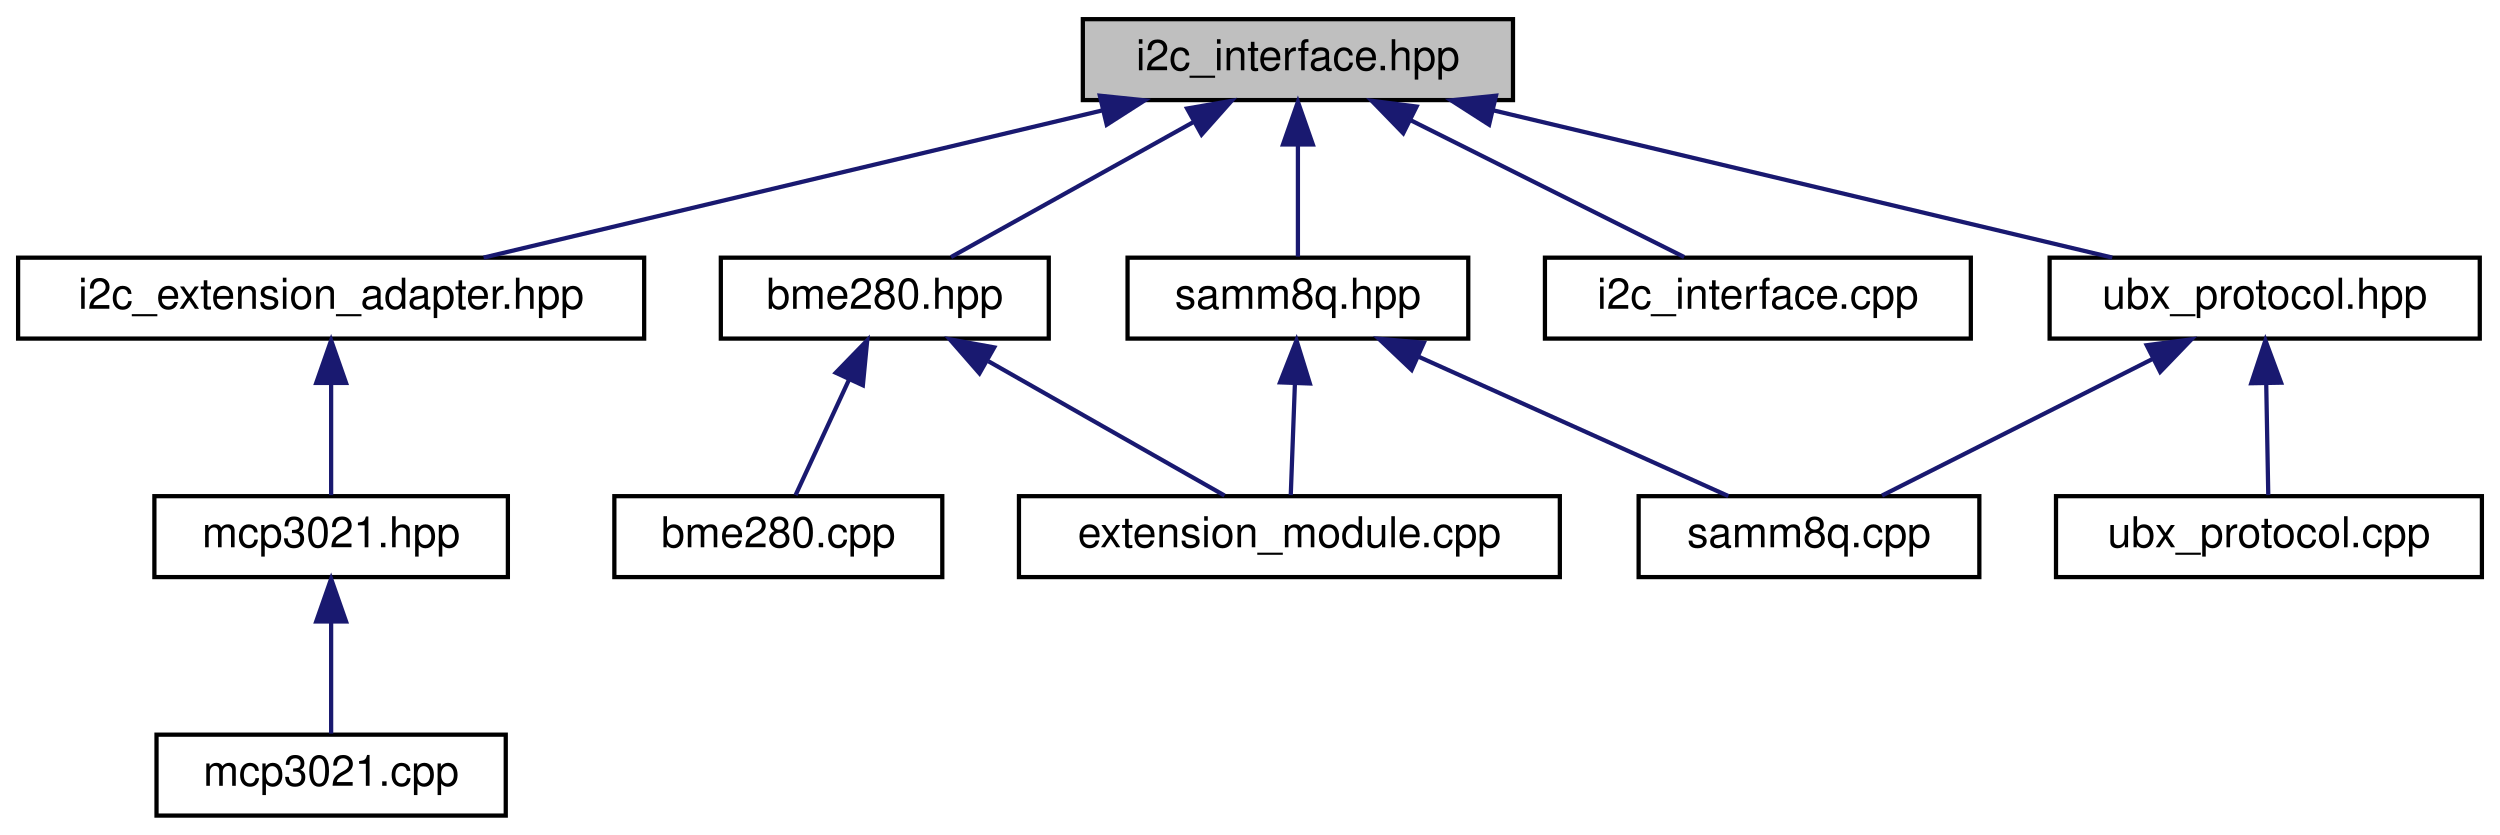
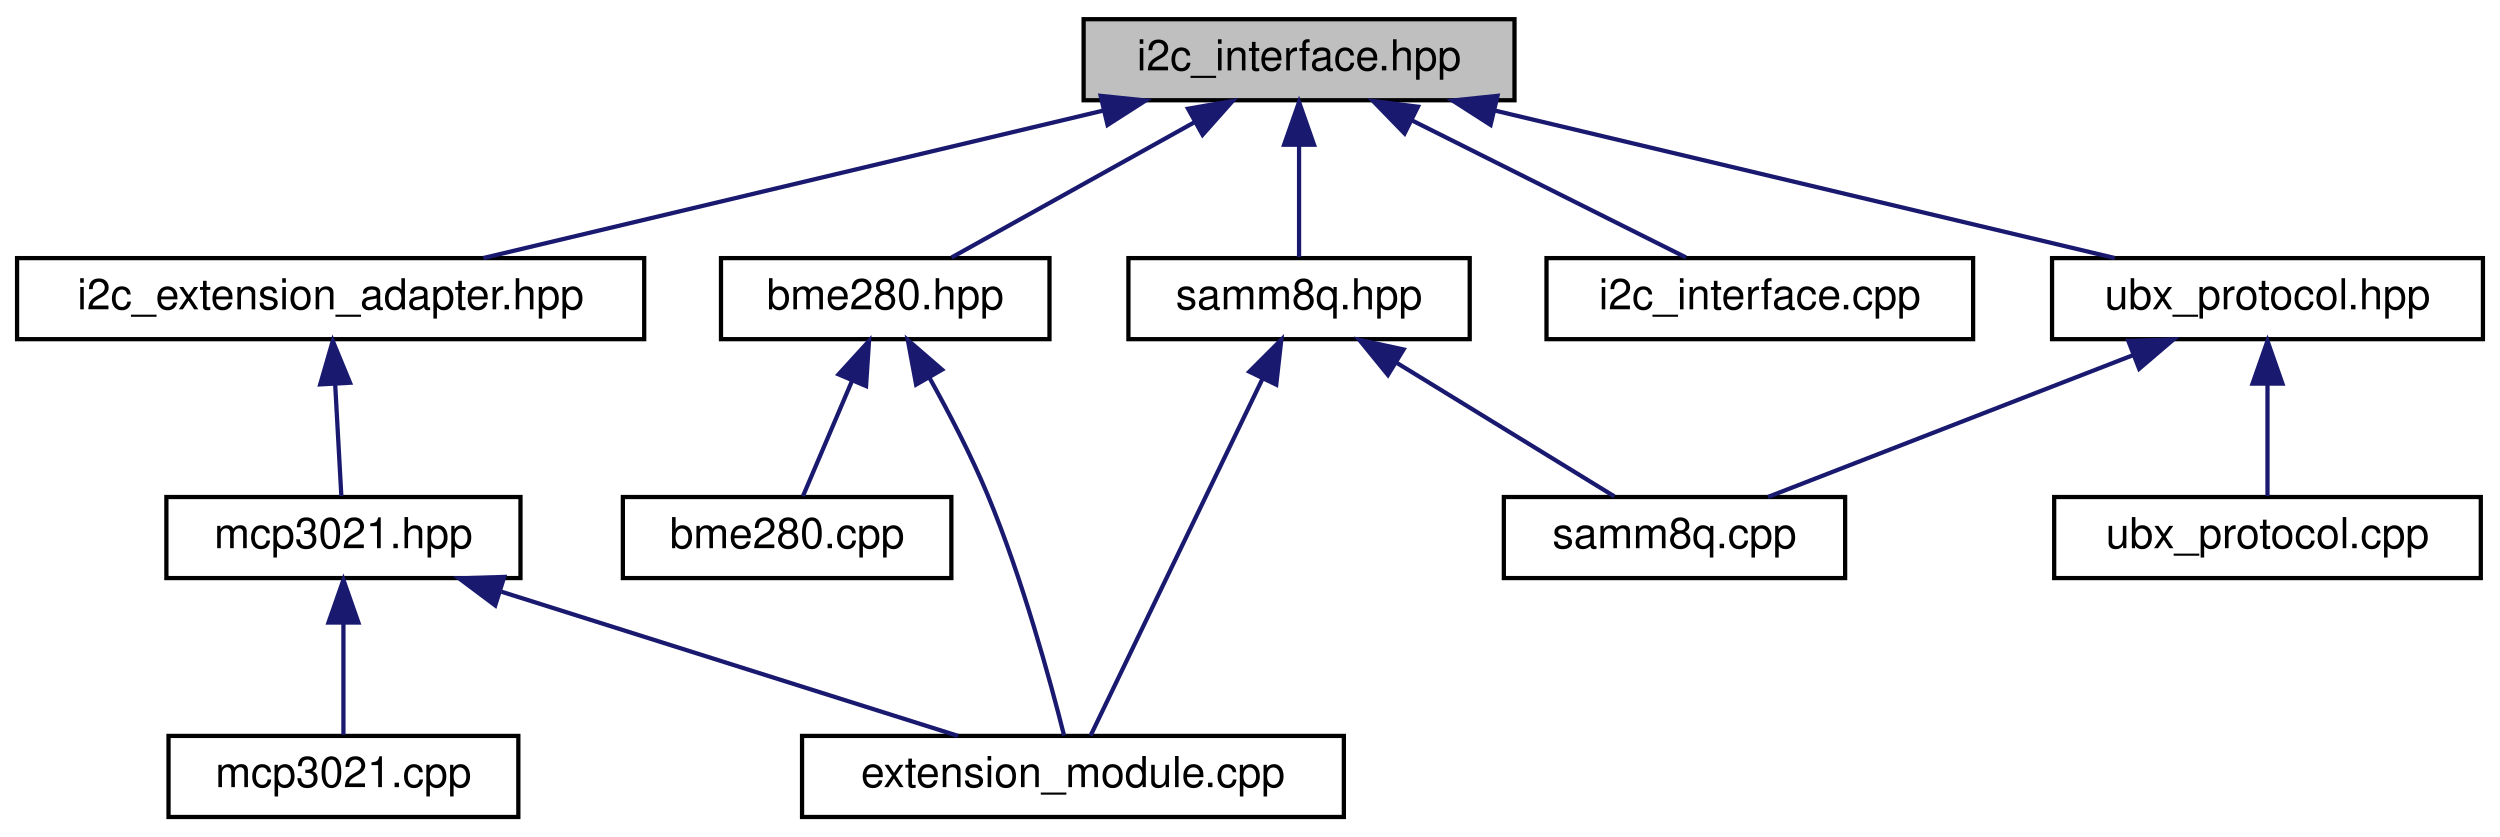
- <svg xmlns="http://www.w3.org/2000/svg" xmlns:xlink="http://www.w3.org/1999/xlink" width="587pt" height="196pt" viewBox="0.00 0.00 586.50 196.00">
+ <svg xmlns="http://www.w3.org/2000/svg" xmlns:xlink="http://www.w3.org/1999/xlink" width="586pt" height="196pt" viewBox="0.00 0.00 586.00 196.00">
  <g id="graph0" class="graph" transform="scale(1 1) rotate(0) translate(4 192)">
    <g id="node1" class="node">
      <g id="a_node1">
        <a xlink:title="A wrapper around I2C communication.">
          <polygon fill="#bfbfbf" stroke="black" points="250,-168.5 250,-187.5 351,-187.5 351,-168.5 250,-168.5" />
          <text text-anchor="middle" x="300.5" y="-175.5" font-family="Helvetica,sans-Serif" font-size="10.00">i2c_interface.hpp</text>
        </a>
      </g>
    </g>
    <g id="node2" class="node">
      <g id="a_node2">
        <a xlink:href="bme280_8hpp.html" target="_top" xlink:title="The BME280 sensor extension.">
          <polygon fill="none" stroke="black" points="165,-112.5 165,-131.5 242,-131.5 242,-112.5 165,-112.5" />
          <text text-anchor="middle" x="203.5" y="-119.5" font-family="Helvetica,sans-Serif" font-size="10.00">bme280.hpp</text>
        </a>
      </g>
    </g>
    <g id="edge1" class="edge">
      <path fill="none" stroke="midnightblue" d="M276.16,-163.45C258.26,-153.48 234.45,-140.23 219.05,-131.65" />
      <polygon fill="midnightblue" stroke="midnightblue" points="274.48,-166.52 284.92,-168.32 277.88,-160.4 274.48,-166.52" />
    </g>
    <g id="node5" class="node">
      <g id="a_node5">
        <a xlink:href="i2c__extension__adapter_8hpp.html" target="_top" xlink:title="Adapter for I2C Extensions.">
          <polygon fill="none" stroke="black" points="0,-112.5 0,-131.5 147,-131.5 147,-112.5 0,-112.5" />
          <text text-anchor="middle" x="73.5" y="-119.5" font-family="Helvetica,sans-Serif" font-size="10.00">i2c_extension_adapter.hpp</text>
        </a>
      </g>
    </g>
    <g id="edge4" class="edge">
      <path fill="none" stroke="midnightblue" d="M254.63,-166.09C211.75,-155.89 148.58,-140.86 109.3,-131.52" />
      <polygon fill="midnightblue" stroke="midnightblue" points="253.99,-169.53 264.53,-168.44 255.61,-162.72 253.99,-169.53" />
    </g>
    <g id="node8" class="node">
      <g id="a_node8">
        <a xlink:href="samm8q_8hpp.html" target="_top" xlink:title="SAM-M8Q GPS extension (I2C).">
          <polygon fill="none" stroke="black" points="260.5,-112.5 260.5,-131.5 340.5,-131.5 340.5,-112.5 260.5,-112.5" />
          <text text-anchor="middle" x="300.5" y="-119.5" font-family="Helvetica,sans-Serif" font-size="10.00">samm8q.hpp</text>
        </a>
      </g>
    </g>
-     <g id="edge7" class="edge">
+     <g id="edge8" class="edge">
      <path fill="none" stroke="midnightblue" d="M300.5,-157.8C300.5,-148.91 300.5,-138.78 300.5,-131.75" />
      <polygon fill="midnightblue" stroke="midnightblue" points="297,-158.08 300.5,-168.08 304,-158.08 297,-158.08" />
    </g>
    <g id="node10" class="node">
      <g id="a_node10">
        <a xlink:href="i2c__interface_8cpp.html" target="_top" xlink:title="A wrapper around I2C communication.">
          <polygon fill="none" stroke="black" points="358.5,-112.5 358.5,-131.5 458.5,-131.5 458.5,-112.5 358.5,-112.5" />
          <text text-anchor="middle" x="408.5" y="-119.5" font-family="Helvetica,sans-Serif" font-size="10.00">i2c_interface.cpp</text>
        </a>
      </g>
    </g>
-     <g id="edge10" class="edge">
+     <g id="edge11" class="edge">
      <path fill="none" stroke="midnightblue" d="M327.05,-163.73C347.05,-153.73 373.89,-140.31 391.19,-131.65" />
      <polygon fill="midnightblue" stroke="midnightblue" points="325.23,-160.72 317.85,-168.32 328.36,-166.98 325.23,-160.72" />
    </g>
    <g id="node11" class="node">
      <g id="a_node11">
        <a xlink:href="ubx__protocol_8hpp.html" target="_top" xlink:title="UBX Protocol implementation header.">
          <polygon fill="none" stroke="black" points="477,-112.5 477,-131.5 578,-131.5 578,-112.5 477,-112.5" />
          <text text-anchor="middle" x="527.5" y="-119.5" font-family="Helvetica,sans-Serif" font-size="10.00">ubx_protocol.hpp</text>
        </a>
      </g>
    </g>
-     <g id="edge11" class="edge">
+     <g id="edge12" class="edge">
      <path fill="none" stroke="midnightblue" d="M346.37,-166.09C389.25,-155.89 452.42,-140.86 491.7,-131.52" />
      <polygon fill="midnightblue" stroke="midnightblue" points="345.39,-162.72 336.47,-168.44 347.01,-169.53 345.39,-162.72" />
    </g>
    <g id="node3" class="node">
      <g id="a_node3">
        <a xlink:href="bme280_8cpp.html" target="_top" xlink:title="BME280 sensor extension.">
-           <polygon fill="none" stroke="black" points="140,-56.5 140,-75.5 217,-75.5 217,-56.5 140,-56.5" />
-           <text text-anchor="middle" x="178.5" y="-63.5" font-family="Helvetica,sans-Serif" font-size="10.00">bme280.cpp</text>
+           <polygon fill="none" stroke="black" points="142,-56.5 142,-75.5 219,-75.5 219,-56.5 142,-56.5" />
+           <text text-anchor="middle" x="180.5" y="-63.5" font-family="Helvetica,sans-Serif" font-size="10.00">bme280.cpp</text>
        </a>
      </g>
    </g>
    <g id="edge2" class="edge">
-       <path fill="none" stroke="midnightblue" d="M195.16,-102.98C190.92,-93.82 185.95,-83.09 182.55,-75.75" />
-       <polygon fill="midnightblue" stroke="midnightblue" points="191.99,-104.48 199.37,-112.08 198.35,-101.54 191.99,-104.48" />
+       <path fill="none" stroke="midnightblue" d="M195.7,-102.69C191.82,-93.59 187.32,-83.01 184.23,-75.75" />
+       <polygon fill="midnightblue" stroke="midnightblue" points="192.56,-104.25 199.7,-112.08 199,-101.51 192.56,-104.25" />
    </g>
    <g id="node4" class="node">
      <g id="a_node4">
        <a xlink:href="extension__module_8cpp.html" target="_top" xlink:title="The implementation of the new extension module.">
-           <polygon fill="none" stroke="black" points="235,-56.5 235,-75.5 362,-75.5 362,-56.5 235,-56.5" />
-           <text text-anchor="middle" x="298.5" y="-63.5" font-family="Helvetica,sans-Serif" font-size="10.00">extension_module.cpp</text>
+           <polygon fill="none" stroke="black" points="184,-0.5 184,-19.5 311,-19.5 311,-0.5 184,-0.5" />
+           <text text-anchor="middle" x="247.5" y="-7.5" font-family="Helvetica,sans-Serif" font-size="10.00">extension_module.cpp</text>
        </a>
      </g>
    </g>
    <g id="edge3" class="edge">
-       <path fill="none" stroke="midnightblue" d="M227.82,-107.18C245.3,-97.24 268.33,-84.15 283.27,-75.65" />
-       <polygon fill="midnightblue" stroke="midnightblue" points="225.73,-104.34 218.76,-112.32 229.19,-110.43 225.73,-104.34" />
+       <path fill="none" stroke="midnightblue" d="M213.91,-103.37C218.46,-95.22 223.63,-85.3 227.5,-76 235.66,-56.38 242.23,-32.21 245.42,-19.6" />
+       <polygon fill="midnightblue" stroke="midnightblue" points="210.74,-101.86 208.8,-112.28 216.81,-105.35 210.74,-101.86" />
    </g>
    <g id="node6" class="node">
      <g id="a_node6">
        <a xlink:href="mcp3021_8hpp.html" target="_top" xlink:title="MCP3021 I2C ADC Driver.">
-           <polygon fill="none" stroke="black" points="32,-56.5 32,-75.5 115,-75.5 115,-56.5 32,-56.5" />
-           <text text-anchor="middle" x="73.5" y="-63.5" font-family="Helvetica,sans-Serif" font-size="10.00">mcp3021.hpp</text>
+           <polygon fill="none" stroke="black" points="35,-56.5 35,-75.5 118,-75.5 118,-56.5 35,-56.5" />
+           <text text-anchor="middle" x="76.5" y="-63.5" font-family="Helvetica,sans-Serif" font-size="10.00">mcp3021.hpp</text>
        </a>
      </g>
    </g>
    <g id="edge5" class="edge">
-       <path fill="none" stroke="midnightblue" d="M73.5,-101.8C73.5,-92.91 73.5,-82.78 73.5,-75.75" />
-       <polygon fill="midnightblue" stroke="midnightblue" points="70,-102.08 73.5,-112.08 77,-102.08 70,-102.08" />
+       <path fill="none" stroke="midnightblue" d="M74.57,-101.8C75.06,-92.91 75.62,-82.78 76.01,-75.75" />
+       <polygon fill="midnightblue" stroke="midnightblue" points="71.06,-101.9 74,-112.08 78.04,-102.29 71.06,-101.9" />
+     </g>
+     <g id="edge7" class="edge">
+       <path fill="none" stroke="midnightblue" d="M113.54,-53.3C145.76,-43.13 191.69,-28.62 220.53,-19.52" />
+       <polygon fill="midnightblue" stroke="midnightblue" points="112.08,-50.09 103.6,-56.44 114.19,-56.77 112.08,-50.09" />
    </g>
    <g id="node7" class="node">
      <g id="a_node7">
        <a xlink:href="mcp3021_8cpp.html" target="_top" xlink:title="MCP3021 I2C ADC Driver.">
-           <polygon fill="none" stroke="black" points="32.5,-0.5 32.5,-19.5 114.5,-19.5 114.5,-0.5 32.5,-0.5" />
-           <text text-anchor="middle" x="73.5" y="-7.5" font-family="Helvetica,sans-Serif" font-size="10.00">mcp3021.cpp</text>
+           <polygon fill="none" stroke="black" points="35.5,-0.5 35.5,-19.5 117.5,-19.5 117.5,-0.5 35.5,-0.5" />
+           <text text-anchor="middle" x="76.5" y="-7.5" font-family="Helvetica,sans-Serif" font-size="10.00">mcp3021.cpp</text>
        </a>
      </g>
    </g>
    <g id="edge6" class="edge">
-       <path fill="none" stroke="midnightblue" d="M73.5,-45.8C73.5,-36.91 73.5,-26.78 73.5,-19.75" />
-       <polygon fill="midnightblue" stroke="midnightblue" points="70,-46.08 73.5,-56.08 77,-46.08 70,-46.08" />
+       <path fill="none" stroke="midnightblue" d="M76.5,-45.8C76.5,-36.91 76.5,-26.78 76.5,-19.75" />
+       <polygon fill="midnightblue" stroke="midnightblue" points="73,-46.08 76.5,-56.08 80,-46.08 73,-46.08" />
    </g>
-     <g id="edge9" class="edge">
-       <path fill="none" stroke="midnightblue" d="M299.79,-101.8C299.46,-92.91 299.08,-82.78 298.82,-75.75" />
-       <polygon fill="midnightblue" stroke="midnightblue" points="296.3,-102.22 300.17,-112.08 303.3,-101.96 296.3,-102.22" />
+     <g id="edge10" class="edge">
+       <path fill="none" stroke="midnightblue" d="M291.98,-103.32C280.44,-79.37 260.29,-37.55 251.64,-19.59" />
+       <polygon fill="midnightblue" stroke="midnightblue" points="288.85,-104.88 296.34,-112.37 295.15,-101.84 288.85,-104.88" />
    </g>
    <g id="node9" class="node">
      <g id="a_node9">
        <a xlink:href="samm8q_8cpp.html" target="_top" xlink:title="The SAM-M8Q GPS extension (I2C).">
-           <polygon fill="none" stroke="black" points="380.5,-56.5 380.5,-75.5 460.5,-75.5 460.5,-56.5 380.5,-56.5" />
-           <text text-anchor="middle" x="420.5" y="-63.5" font-family="Helvetica,sans-Serif" font-size="10.00">samm8q.cpp</text>
+           <polygon fill="none" stroke="black" points="348.5,-56.5 348.5,-75.5 428.5,-75.5 428.5,-56.5 348.5,-56.5" />
+           <text text-anchor="middle" x="388.5" y="-63.5" font-family="Helvetica,sans-Serif" font-size="10.00">samm8q.cpp</text>
        </a>
      </g>
    </g>
-     <g id="edge8" class="edge">
-       <path fill="none" stroke="midnightblue" d="M328.87,-108.23C351.32,-98.13 382.04,-84.31 401.57,-75.52" />
-       <polygon fill="midnightblue" stroke="midnightblue" points="327.2,-105.15 319.51,-112.44 330.07,-111.53 327.2,-105.15" />
+     <g id="edge9" class="edge">
+       <path fill="none" stroke="midnightblue" d="M323.48,-106.9C339.61,-97 360.68,-84.07 374.4,-75.65" />
+       <polygon fill="midnightblue" stroke="midnightblue" points="321.33,-104.11 314.64,-112.32 324.99,-110.08 321.33,-104.11" />
    </g>
-     <g id="edge12" class="edge">
-       <path fill="none" stroke="midnightblue" d="M501.2,-107.73C481.39,-97.73 454.79,-84.31 437.65,-75.65" />
-       <polygon fill="midnightblue" stroke="midnightblue" points="499.8,-110.94 510.31,-112.32 502.96,-104.69 499.8,-110.94" />
+     <g id="edge13" class="edge">
+       <path fill="none" stroke="midnightblue" d="M496.02,-108.77C469.91,-98.63 433.46,-84.47 410.42,-75.52" />
+       <polygon fill="midnightblue" stroke="midnightblue" points="494.89,-112.08 505.48,-112.44 497.42,-105.56 494.89,-112.08" />
    </g>
    <g id="node12" class="node">
      <g id="a_node12">
        <a xlink:href="ubx__protocol_8cpp.html" target="_top" xlink:title="The UBX Protocol implementation.">
-           <polygon fill="none" stroke="black" points="478.5,-56.5 478.5,-75.5 578.5,-75.5 578.5,-56.5 478.5,-56.5" />
-           <text text-anchor="middle" x="528.5" y="-63.5" font-family="Helvetica,sans-Serif" font-size="10.00">ubx_protocol.cpp</text>
+           <polygon fill="none" stroke="black" points="477.5,-56.5 477.5,-75.5 577.5,-75.5 577.5,-56.5 477.5,-56.5" />
+           <text text-anchor="middle" x="527.5" y="-63.5" font-family="Helvetica,sans-Serif" font-size="10.00">ubx_protocol.cpp</text>
        </a>
      </g>
    </g>
-     <g id="edge13" class="edge">
-       <path fill="none" stroke="midnightblue" d="M527.86,-101.8C528.02,-92.91 528.21,-82.78 528.34,-75.75" />
-       <polygon fill="midnightblue" stroke="midnightblue" points="524.35,-102.02 527.67,-112.08 531.35,-102.15 524.35,-102.02" />
+     <g id="edge14" class="edge">
+       <path fill="none" stroke="midnightblue" d="M527.5,-101.8C527.5,-92.91 527.5,-82.78 527.5,-75.75" />
+       <polygon fill="midnightblue" stroke="midnightblue" points="524,-102.08 527.5,-112.08 531,-102.08 524,-102.08" />
    </g>
  </g>
</svg>
